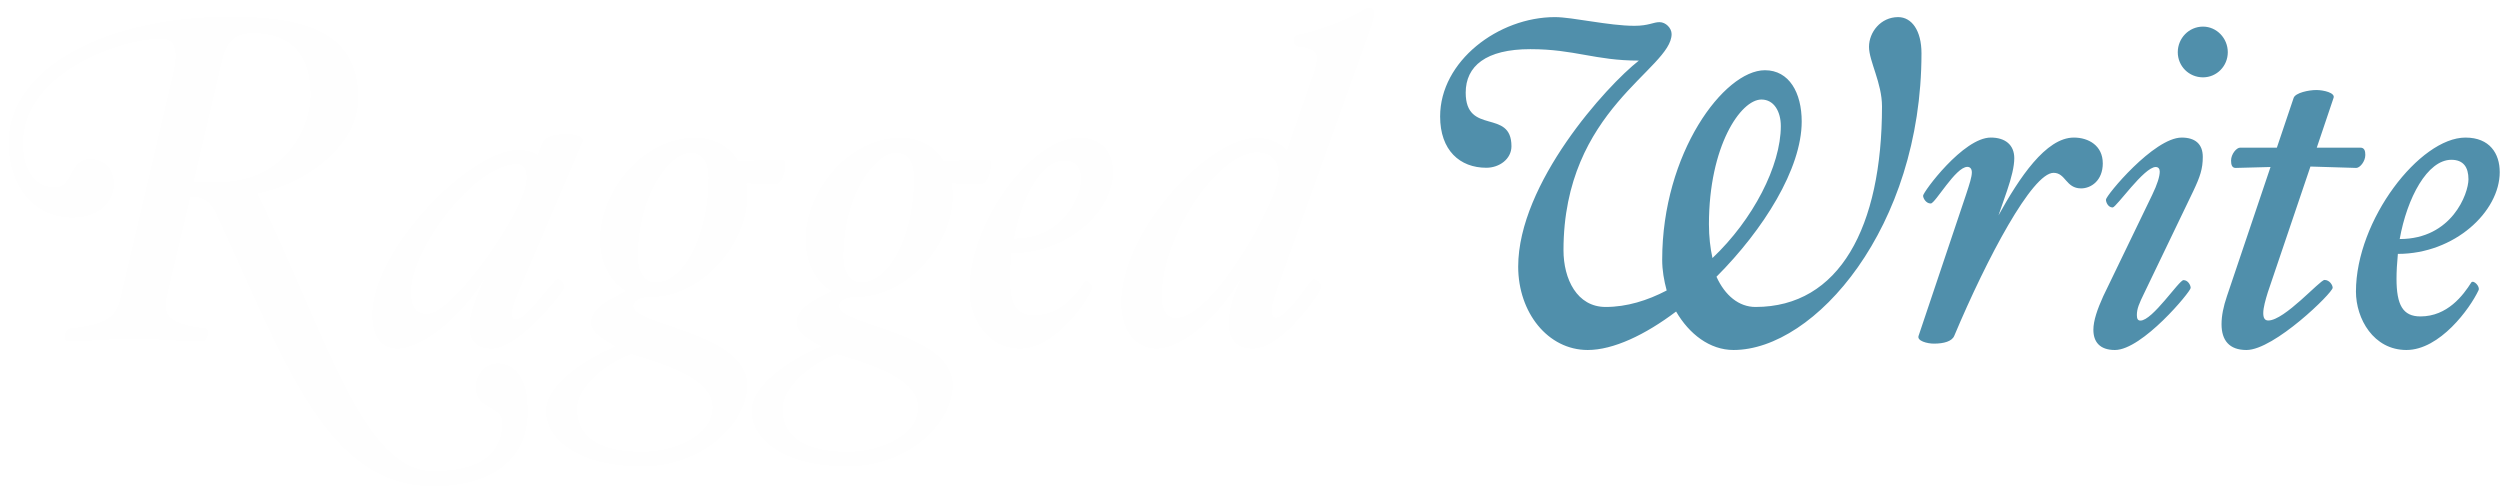
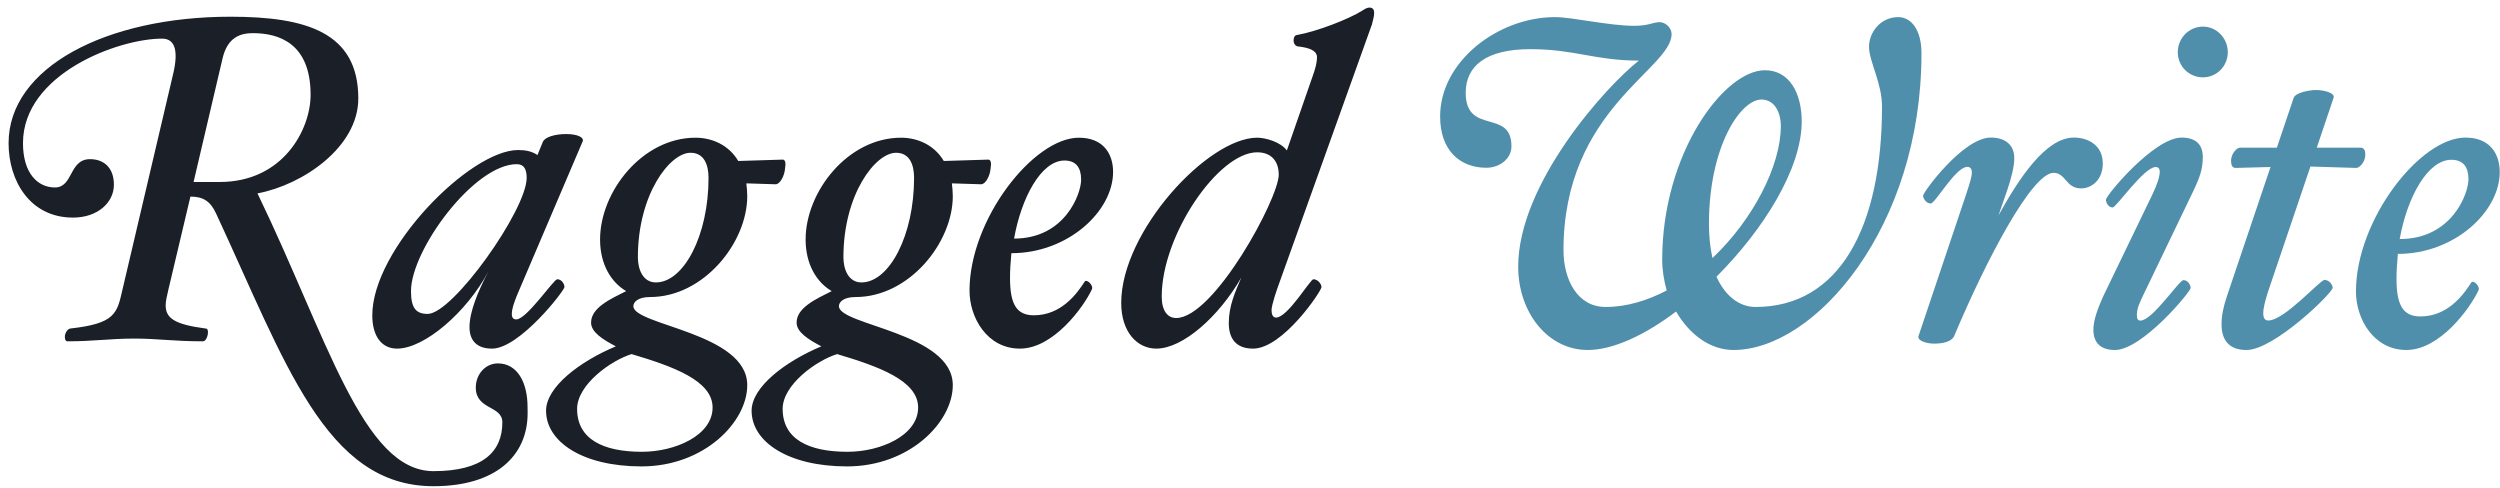
<svg xmlns="http://www.w3.org/2000/svg" width="282" height="55" viewBox="0 0 282 55">
  <g fill="none">
-     <path d="M59.509 45.936c0-2.832-1.168-4.944-3.351-4.944-1.371 0-2.488 1.184-2.488 2.729 0 2.523 2.995 2.008 2.995 3.914 0 3.347-2.237 5.51-7.771 5.51-7.971 0-11.981-15.057-19.85-31.33 5.179-.978 11.373-5.253 11.373-10.711 0-7.467-5.889-9.218-14.419-9.218-14.013 0-25.03 5.716-25.03 14.265 0 4.274 2.437 8.394 7.26 8.394 2.792 0 4.62-1.699 4.62-3.708 0-1.957-1.168-2.884-2.691-2.884-2.386 0-1.879 3.193-3.96 3.193-1.98 0-3.605-1.648-3.605-4.995 0-7.827 10.763-11.793 15.688-11.793 1.269 0 1.98 1.03 1.218 4.12l-5.686 24.203c-.609 2.678-.812 3.811-5.889 4.377-.305.051-.609.515-.609.927 0 .412.152.515.305.515 2.995 0 4.823-.309 7.514-.309s4.417.309 7.768.309c.305 0 .558-.566.558-1.03 0-.206-.051-.412-.254-.412-3.554-.463-4.519-1.184-4.519-2.626 0-.463.152-1.081.305-1.751l2.488-10.505c1.371 0 2.234.463 2.894 1.905 7.819 16.788 12.336 30.763 24.521 30.763 7.006 0 10.622-3.405 10.622-8.246l-.008-.663zm-24.473-35.244c0 3.914-3.097 9.836-10.256 9.836h-2.945l3.249-13.853c.558-2.523 2.082-2.935 3.452-2.935 2.843 0 6.499 1.081 6.499 6.952zm30.668 5.304c.254-.463-.508-.875-1.828-.875-1.218 0-2.386.309-2.64.875l-.609 1.493c-.609-.412-1.32-.566-2.183-.566-5.432 0-16.45 11.175-16.45 18.642 0 2.369 1.066 3.759 2.792 3.759 3.097 0 7.869-4.12 10.306-8.703-1.168 2.214-2.132 4.532-2.132 6.283 0 1.493.812 2.42 2.539 2.42 3.097 0 8.174-6.54 8.174-6.952 0-.309-.305-.875-.812-.875-.406 0-3.452 4.532-4.62 4.532-.355 0-.508-.206-.508-.618 0-.618.355-1.596.762-2.523l7.209-16.891zm-17.465 19.414c-1.32 0-1.879-.669-1.879-2.575 0-4.635 7.108-14.316 11.931-14.316.812 0 1.117.566 1.117 1.545 0 3.605-8.326 15.346-11.169 15.346zm40.315-16.427c.102-.515.051-1.03-.305-.978l-4.975.154c-1.066-1.802-2.945-2.626-4.823-2.626-5.991 0-10.763 6.077-10.763 11.484 0 2.832 1.269 4.841 2.945 5.819-1.726.875-3.96 1.854-3.96 3.553 0 1.081 1.32 1.905 2.792 2.678-4.062 1.699-7.869 4.583-7.869 7.261 0 3.502 4.112 6.283 10.763 6.283 7.057 0 11.931-4.995 11.931-9.166 0-5.922-12.845-6.746-12.845-8.909 0-.463.508-1.03 1.879-1.03 6.042 0 10.966-6.128 10.966-11.381 0-.463-.051-.978-.102-1.442l3.3.103c.508 0 1.015-.978 1.066-1.802zm-8.631 1.081c0 6.489-2.792 11.793-5.94 11.793-1.472 0-2.031-1.493-2.031-2.832 0-7.107 3.605-11.793 5.94-11.793 1.523 0 2.031 1.339 2.031 2.832zm.457 25.903c0 3.141-4.214 4.995-7.971 4.995-4.417 0-7.311-1.442-7.311-4.841 0-2.729 3.808-5.459 6.143-6.18 4.671 1.39 9.139 2.987 9.139 6.025zm31.359-26.984c.102-.515.051-1.03-.305-.978l-4.975.154c-1.066-1.802-2.945-2.626-4.823-2.626-5.991 0-10.763 6.077-10.763 11.484 0 2.832 1.269 4.841 2.945 5.819-1.726.875-3.96 1.854-3.96 3.553 0 1.081 1.32 1.905 2.792 2.678-4.062 1.699-7.869 4.583-7.869 7.261 0 3.502 4.112 6.283 10.763 6.283 7.057 0 11.931-4.995 11.931-9.166 0-5.922-12.845-6.746-12.845-8.909 0-.463.508-1.03 1.879-1.03 6.042 0 10.966-6.128 10.966-11.381 0-.463-.051-.978-.102-1.442l3.3.103c.508 0 1.015-.978 1.066-1.802zm-8.631 1.081c0 6.489-2.792 11.793-5.94 11.793-1.472 0-2.031-1.493-2.031-2.832 0-7.107 3.605-11.793 5.94-11.793 1.523 0 2.031 1.339 2.031 2.832zm.457 25.903c0 3.141-4.214 4.995-7.971 4.995-4.417 0-7.311-1.442-7.311-4.841 0-2.729 3.808-5.459 6.143-6.18 4.671 1.39 9.139 2.987 9.139 6.025zm21.992-26.572c0-2.06-1.117-3.862-3.859-3.862-5.128 0-12.337 9.218-12.337 17.251 0 3.038 1.98 6.54 5.686 6.54 3.757 0 7.159-4.635 8.123-6.695.203-.412-.558-1.184-.812-.875-.914 1.442-2.691 3.811-5.737 3.811-1.98 0-2.691-1.287-2.691-4.223 0-.772.051-1.751.152-2.781 6.397 0 11.474-4.738 11.474-9.166zm-3.605.875c0 1.596-1.828 6.643-7.565 6.643.812-4.583 3.046-8.806 5.686-8.806 1.32 0 1.879.824 1.879 2.163zm33.054-18.848c0-.309-.152-.566-.508-.566-.355 0-.609.206-.863.36-1.472.927-5.026 2.317-7.311 2.729-.254 0-.406.257-.406.618 0 .36.203.618.457.669 1.422.154 2.183.515 2.183 1.236 0 .515-.152 1.236-.558 2.317l-2.843 8.188c-.711-.978-2.437-1.442-3.351-1.442-5.534 0-15.333 10.557-15.333 18.642 0 3.244 1.777 5.15 3.96 5.15 2.995 0 7.057-3.605 9.596-8.033-.711 1.648-1.422 3.244-1.422 5.15 0 1.751.812 2.884 2.742 2.884 3.351 0 7.717-6.489 7.717-6.952 0-.309-.406-.875-.914-.875-.355 0-2.894 4.326-4.214 4.326-.355 0-.508-.36-.508-.824 0-.618.609-2.369.914-3.193l10.408-29.044c.152-.566.254-.978.254-1.339zm-10.763 18.281c0 2.678-7.311 16.17-11.576 16.17-.965 0-1.625-.824-1.625-2.42 0-6.952 6.397-16.273 10.763-16.273 1.625 0 2.437 1.03 2.437 2.523z" fill="#fefefe" />
+     <path d="M59.509 45.936c0-2.832-1.168-4.944-3.351-4.944-1.371 0-2.488 1.184-2.488 2.729 0 2.523 2.995 2.008 2.995 3.914 0 3.347-2.237 5.51-7.771 5.51-7.971 0-11.981-15.057-19.85-31.33 5.179-.978 11.373-5.253 11.373-10.711 0-7.467-5.889-9.218-14.419-9.218-14.013 0-25.03 5.716-25.03 14.265 0 4.274 2.437 8.394 7.26 8.394 2.792 0 4.62-1.699 4.62-3.708 0-1.957-1.168-2.884-2.691-2.884-2.386 0-1.879 3.193-3.96 3.193-1.98 0-3.605-1.648-3.605-4.995 0-7.827 10.763-11.793 15.688-11.793 1.269 0 1.98 1.03 1.218 4.12l-5.686 24.203c-.609 2.678-.812 3.811-5.889 4.377-.305.051-.609.515-.609.927 0 .412.152.515.305.515 2.995 0 4.823-.309 7.514-.309s4.417.309 7.768.309c.305 0 .558-.566.558-1.03 0-.206-.051-.412-.254-.412-3.554-.463-4.519-1.184-4.519-2.626 0-.463.152-1.081.305-1.751l2.488-10.505c1.371 0 2.234.463 2.894 1.905 7.819 16.788 12.336 30.763 24.521 30.763 7.006 0 10.622-3.405 10.622-8.246l-.008-.663zm-24.473-35.244c0 3.914-3.097 9.836-10.256 9.836h-2.945l3.249-13.853c.558-2.523 2.082-2.935 3.452-2.935 2.843 0 6.499 1.081 6.499 6.952zm30.668 5.304c.254-.463-.508-.875-1.828-.875-1.218 0-2.386.309-2.64.875l-.609 1.493c-.609-.412-1.32-.566-2.183-.566-5.432 0-16.45 11.175-16.45 18.642 0 2.369 1.066 3.759 2.792 3.759 3.097 0 7.869-4.12 10.306-8.703-1.168 2.214-2.132 4.532-2.132 6.283 0 1.493.812 2.42 2.539 2.42 3.097 0 8.174-6.54 8.174-6.952 0-.309-.305-.875-.812-.875-.406 0-3.452 4.532-4.62 4.532-.355 0-.508-.206-.508-.618 0-.618.355-1.596.762-2.523l7.209-16.891zm-17.465 19.414c-1.32 0-1.879-.669-1.879-2.575 0-4.635 7.108-14.316 11.931-14.316.812 0 1.117.566 1.117 1.545 0 3.605-8.326 15.346-11.169 15.346zm40.315-16.427c.102-.515.051-1.03-.305-.978l-4.975.154c-1.066-1.802-2.945-2.626-4.823-2.626-5.991 0-10.763 6.077-10.763 11.484 0 2.832 1.269 4.841 2.945 5.819-1.726.875-3.96 1.854-3.96 3.553 0 1.081 1.32 1.905 2.792 2.678-4.062 1.699-7.869 4.583-7.869 7.261 0 3.502 4.112 6.283 10.763 6.283 7.057 0 11.931-4.995 11.931-9.166 0-5.922-12.845-6.746-12.845-8.909 0-.463.508-1.03 1.879-1.03 6.042 0 10.966-6.128 10.966-11.381 0-.463-.051-.978-.102-1.442l3.3.103c.508 0 1.015-.978 1.066-1.802zm-8.631 1.081c0 6.489-2.792 11.793-5.94 11.793-1.472 0-2.031-1.493-2.031-2.832 0-7.107 3.605-11.793 5.94-11.793 1.523 0 2.031 1.339 2.031 2.832zm.457 25.903c0 3.141-4.214 4.995-7.971 4.995-4.417 0-7.311-1.442-7.311-4.841 0-2.729 3.808-5.459 6.143-6.18 4.671 1.39 9.139 2.987 9.139 6.025zm31.359-26.984c.102-.515.051-1.03-.305-.978l-4.975.154c-1.066-1.802-2.945-2.626-4.823-2.626-5.991 0-10.763 6.077-10.763 11.484 0 2.832 1.269 4.841 2.945 5.819-1.726.875-3.96 1.854-3.96 3.553 0 1.081 1.32 1.905 2.792 2.678-4.062 1.699-7.869 4.583-7.869 7.261 0 3.502 4.112 6.283 10.763 6.283 7.057 0 11.931-4.995 11.931-9.166 0-5.922-12.845-6.746-12.845-8.909 0-.463.508-1.03 1.879-1.03 6.042 0 10.966-6.128 10.966-11.381 0-.463-.051-.978-.102-1.442l3.3.103c.508 0 1.015-.978 1.066-1.802zm-8.631 1.081c0 6.489-2.792 11.793-5.94 11.793-1.472 0-2.031-1.493-2.031-2.832 0-7.107 3.605-11.793 5.94-11.793 1.523 0 2.031 1.339 2.031 2.832zm.457 25.903c0 3.141-4.214 4.995-7.971 4.995-4.417 0-7.311-1.442-7.311-4.841 0-2.729 3.808-5.459 6.143-6.18 4.671 1.39 9.139 2.987 9.139 6.025zm21.992-26.572c0-2.06-1.117-3.862-3.859-3.862-5.128 0-12.337 9.218-12.337 17.251 0 3.038 1.98 6.54 5.686 6.54 3.757 0 7.159-4.635 8.123-6.695.203-.412-.558-1.184-.812-.875-.914 1.442-2.691 3.811-5.737 3.811-1.98 0-2.691-1.287-2.691-4.223 0-.772.051-1.751.152-2.781 6.397 0 11.474-4.738 11.474-9.166zm-3.605.875c0 1.596-1.828 6.643-7.565 6.643.812-4.583 3.046-8.806 5.686-8.806 1.32 0 1.879.824 1.879 2.163zm33.054-18.848c0-.309-.152-.566-.508-.566-.355 0-.609.206-.863.36-1.472.927-5.026 2.317-7.311 2.729-.254 0-.406.257-.406.618 0 .36.203.618.457.669 1.422.154 2.183.515 2.183 1.236 0 .515-.152 1.236-.558 2.317l-2.843 8.188c-.711-.978-2.437-1.442-3.351-1.442-5.534 0-15.333 10.557-15.333 18.642 0 3.244 1.777 5.15 3.96 5.15 2.995 0 7.057-3.605 9.596-8.033-.711 1.648-1.422 3.244-1.422 5.15 0 1.751.812 2.884 2.742 2.884 3.351 0 7.717-6.489 7.717-6.952 0-.309-.406-.875-.914-.875-.355 0-2.894 4.326-4.214 4.326-.355 0-.508-.36-.508-.824 0-.618.609-2.369.914-3.193l10.408-29.044c.152-.566.254-.978.254-1.339zm-10.763 18.281c0 2.678-7.311 16.17-11.576 16.17-.965 0-1.625-.824-1.625-2.42 0-6.952 6.397-16.273 10.763-16.273 1.625 0 2.437 1.03 2.437 2.523z" fill="#1a1f28" />
    <path d="M216.743 6.01c0-2.583-1.113-4.08-2.631-4.08-1.973 0-3.289 1.704-3.289 3.357 0 1.601 1.467 4.08 1.467 6.715 0 13.636-4.807 22.623-14.27 22.623-1.872 0-3.441-1.291-4.402-3.409 5.313-5.32 9.614-12.189 9.614-17.509 0-3.254-1.417-5.785-4.149-5.785-4.605 0-11.588 9.349-11.588 21.383 0 1.188.202 2.324.506 3.461-2.176 1.136-4.504 1.859-6.882 1.859-3.239 0-4.757-3.151-4.757-6.405 0-15.908 12.195-20.402 12.195-24.379 0-.671-.658-1.343-1.366-1.343-.708 0-1.214.413-2.834.413-2.884 0-6.983-.981-8.957-.981-6.376 0-12.954 4.958-12.954 11.208 0 3.822 2.226 5.785 5.212 5.785 1.467 0 2.834-.981 2.834-2.428 0-4.287-5.161-1.188-5.161-6.043 0-2.996 2.277-4.907 7.287-4.907s7.287 1.291 12.246 1.291c-3.643 2.841-13.612 13.842-13.612 23.243 0 5.165 3.34 9.4 7.843 9.4 2.884 0 6.477-1.704 9.969-4.339 1.467 2.531 3.795 4.339 6.477 4.339 9.159 0 21.202-13.791 21.202-33.469zm-15.866 8.206c0 4.483-3.134 10.564-7.711 14.892-.249-1.134-.398-2.422-.398-3.813 0-8.812 3.582-14.068 5.92-14.068 1.443 0 2.189 1.391 2.189 2.989zm36.315 4.195c0-1.963-1.579-2.893-3.259-2.893-3.157 0-6.162 4.546-8.505 8.781l.968-2.789c.509-1.498.815-2.738.815-3.668 0-1.498-1.019-2.325-2.648-2.325-3.107 0-7.639 6.147-7.639 6.56 0 .258.306.878.866.878.509 0 2.801-4.132 4.125-4.132.306 0 .509.207.509.62 0 .517-.255 1.291-.662 2.531l-5.347 15.91c-.204.568.968.878 1.732.878 1.12 0 2.037-.258 2.292-.878 3.718-8.833 8.81-18.389 11.204-18.389 1.375 0 1.375 1.756 3.107 1.756 1.12 0 2.445-.878 2.445-2.841zm14.103-12.523c0-1.57-1.248-2.886-2.796-2.886-1.597 0-2.846 1.317-2.846 2.886 0 1.57 1.248 2.836 2.846 2.836 1.548 0 2.796-1.266 2.796-2.836zm-2.821 11.809c0-1.452-.86-2.178-2.377-2.178-3.136 0-8.547 6.535-8.547 7.001 0 .311.253.882.759.882.405 0 3.54-4.564 4.855-4.564.303 0 .455.207.455.519 0 .519-.253 1.4-.86 2.645l-5.513 11.41c-.657 1.452-1.113 2.749-1.113 3.786 0 1.348.708 2.282 2.428 2.282 3.085 0 8.547-6.586 8.547-7.001 0-.311-.303-.882-.809-.882s-3.49 4.564-4.855 4.564c-.303 0-.405-.207-.405-.622 0-.726.253-1.297.86-2.541l5.513-11.462c.759-1.608 1.062-2.489 1.062-3.838zm18.334-.211c0-.468-.102-.832-.563-.832h-4.912l1.893-5.615c.205-.572-1.126-.884-1.944-.884-.87 0-2.353.312-2.558.884l-1.893 5.615h-4.144c-.409 0-1.023.728-1.023 1.456 0 .468.102.832.512.832l3.939-.104-4.912 14.558c-.409 1.196-.614 2.236-.614 3.172 0 1.82.87 2.912 2.814 2.912 3.121 0 9.721-6.447 9.721-7.019 0-.312-.358-.884-.921-.884-.512 0-4.502 4.575-6.344 4.575-.409 0-.563-.312-.563-.832 0-.624.256-1.508.512-2.34l4.809-14.194 5.167.156c.409 0 1.023-.728 1.023-1.456zm15.161 1.923c0-2.074-1.119-3.89-3.864-3.89-5.135 0-12.354 9.283-12.354 17.374 0 3.06 1.983 6.586 5.694 6.586 3.762 0 7.169-4.668 8.135-6.742.203-.415-.559-1.193-.813-.882-.915 1.452-2.695 3.838-5.745 3.838-1.983 0-2.695-1.297-2.695-4.253 0-.778.051-1.763.153-2.801 6.406 0 11.49-4.771 11.49-9.231zm-3.526.81c0 1.621-1.874 6.745-7.757 6.745.833-4.653 3.123-8.94 5.83-8.94 1.353 0 1.926.837 1.926 2.196z" fill="#508FAB" />
  </g>
</svg>
